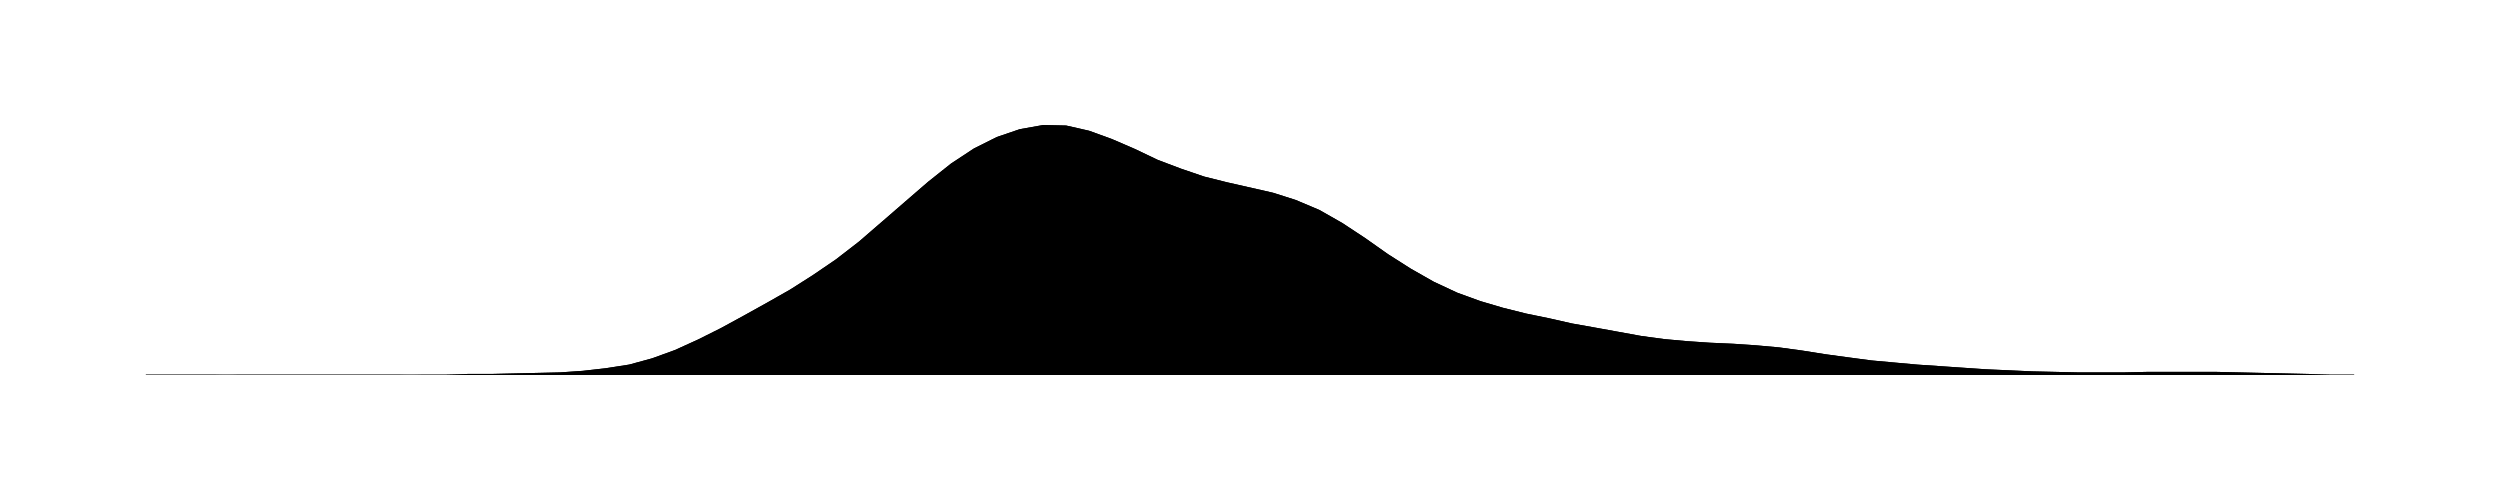
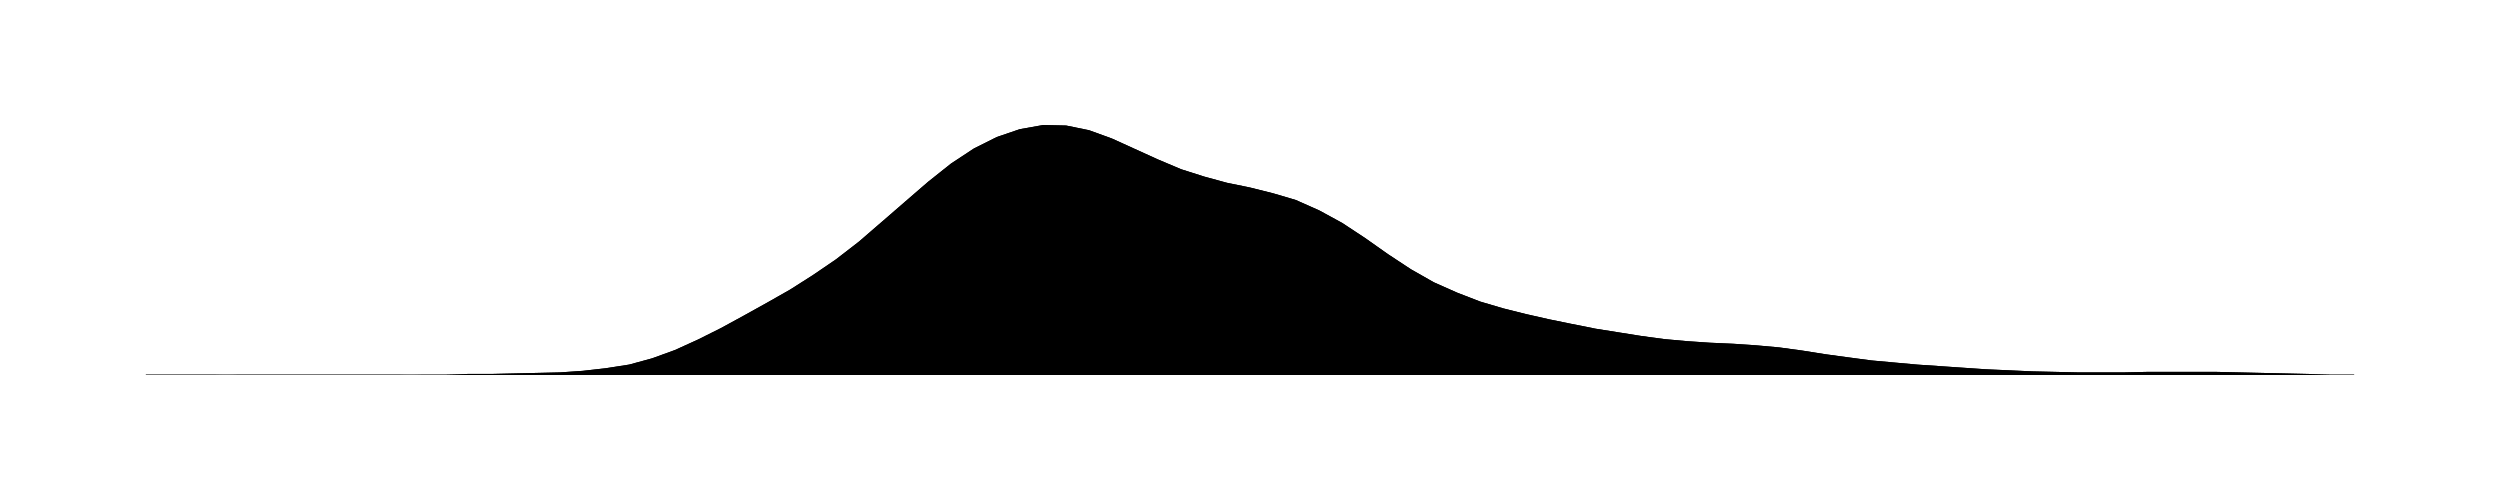
<svg xmlns="http://www.w3.org/2000/svg" viewBox="0 0 480 96">
-   <path id="a" d="M28.0 71.9L32.4 71.9L36.8 71.9L41.3 71.9L45.7 72.0L50.1 72.0L54.5 72.0L58.9 72.0L63.3 72.0L67.8 72.0L72.2 72.0L76.6 72.0L81.0 71.9L85.4 71.9L89.8 71.8L94.3 71.8L98.7 71.7L103.1 71.6L107.5 71.5L111.9 71.2L116.3 70.7L120.8 70.0L125.2 68.8L129.6 67.2L134.0 65.2L138.4 63.0L142.8 60.6L147.3 58.1L151.7 55.6L156.1 52.8L160.5 49.8L164.9 46.4L169.3 42.6L173.8 38.7L178.2 34.9L182.6 31.4L187.0 28.5L191.4 26.3L195.8 24.8L200.3 24.0L204.7 24.1L209.1 25.1L213.5 26.7L217.9 28.6L222.3 30.7L226.8 32.4L231.2 33.9L235.6 35.0L240.0 36.0L244.4 37.0L248.8 38.4L253.3 40.3L257.7 42.8L262.1 45.7L266.5 48.8L270.9 51.6L275.3 54.1L279.8 56.2L284.2 57.8L288.6 59.1L293.0 60.2L297.4 61.1L301.8 62.1L306.3 62.9L310.7 63.7L315.1 64.5L319.5 65.1L323.9 65.5L328.3 65.8L332.8 66.0L337.2 66.3L341.6 66.7L346.0 67.3L350.4 68.0L354.8 68.6L359.3 69.2L363.7 69.6L368.1 70.0L372.5 70.3L376.9 70.6L381.3 70.9L385.8 71.1L390.2 71.3L394.6 71.4L399.0 71.5L403.4 71.5L407.8 71.5L412.3 71.4L416.7 71.4L421.1 71.4L425.5 71.4L429.9 71.5L434.3 71.6L438.8 71.7L443.2 71.8L447.6 71.9L452.0 71.9V72H28.0Z" />
-   <path id="t" d="M28.0 71.9L32.4 71.9L36.8 71.9L41.3 71.9L45.7 72.0L50.1 72.0L54.5 72.0L58.9 72.0L63.3 72.0L67.8 72.0L72.2 72.0L76.6 72.0L81.0 71.9L85.4 71.9L89.8 71.8L94.3 71.8L98.7 71.7L103.1 71.6L107.5 71.5L111.9 71.2L116.3 70.7L120.8 70.0L125.2 68.8L129.6 67.2L134.0 65.2L138.4 63.0L142.8 60.6L147.3 58.1L151.7 55.6L156.1 52.8L160.5 49.8L164.9 46.4L169.3 42.6L173.8 38.7L178.2 34.9L182.6 31.4L187.0 28.5L191.4 26.3L195.8 24.8L200.3 24.0L204.7 24.1L209.1 25.1L213.5 26.7L217.9 28.6L222.3 30.7L226.8 32.4L231.2 33.9L235.6 35.0L240.0 36.0L244.4 37.0L248.8 38.4L253.3 40.3L257.7 42.8L262.1 45.7L266.5 48.8L270.9 51.6L275.3 54.1L279.8 56.2L284.2 57.8L288.6 59.1L293.0 60.2L297.4 61.1L301.8 62.1L306.3 62.9L310.7 63.7L315.1 64.5L319.5 65.1L323.9 65.5L328.3 65.8L332.8 66.0L337.2 66.3L341.6 66.7L346.0 67.3L350.4 68.0L354.8 68.6L359.3 69.2L363.7 69.6L368.1 70.0L372.5 70.3L376.9 70.6L381.3 70.9L385.8 71.1L390.2 71.3L394.6 71.4L399.0 71.5L403.4 71.5L407.8 71.5L412.3 71.4L416.7 71.4L421.1 71.4L425.5 71.4L429.9 71.5L434.3 71.6L438.8 71.7L443.2 71.8L447.6 71.9L452.0 71.9" />
+   <path id="a" d="M28.0 71.9L32.4 71.9L36.8 71.9L41.3 71.9L45.7 72.0L50.1 72.0L54.5 72.0L58.9 72.0L63.3 72.0L67.8 72.0L72.2 72.0L76.6 72.0L81.0 71.9L85.4 71.9L89.8 71.8L94.3 71.8L98.7 71.7L103.1 71.6L107.5 71.5L111.9 71.2L116.3 70.7L120.8 70.0L125.2 68.8L129.6 67.2L134.0 65.2L138.4 63.0L142.8 60.6L147.3 58.1L151.7 55.6L156.1 52.8L160.5 49.8L164.9 46.4L169.3 42.6L173.8 38.7L178.2 34.9L182.6 31.4L187.0 28.5L191.4 26.3L195.8 24.8L200.3 24.0L204.7 24.1L209.1 25.0L213.5 26.6L217.9 28.6L222.3 30.6L226.8 32.5L231.2 33.9L235.6 35.1L240.0 36.0L244.4 37.1L248.8 38.4L253.3 40.4L257.7 42.8L262.1 45.7L266.5 48.8L270.9 51.7L275.3 54.2L279.8 56.2L284.2 57.9L288.6 59.2L293.0 60.3L297.4 61.3L301.8 62.2L306.3 63.1L310.7 63.8L315.1 64.5L319.5 65.1L323.9 65.5L328.3 65.8L332.8 66.0L337.2 66.3L341.6 66.7L346.0 67.3L350.4 68.0L354.8 68.6L359.3 69.2L363.7 69.6L368.1 70.0L372.5 70.3L376.9 70.6L381.3 70.9L385.8 71.1L390.2 71.3L394.6 71.4L399.0 71.5L403.4 71.5L407.8 71.5L412.3 71.4L416.7 71.4L421.1 71.4L425.5 71.4L429.9 71.5L434.3 71.6L438.8 71.7L443.2 71.8L447.6 71.9L452.0 71.9V72H28.0Z" />
+   <path id="t" d="M28.0 71.9L32.4 71.9L36.8 71.9L41.3 71.9L45.7 72.0L50.1 72.0L54.5 72.0L58.9 72.0L63.3 72.0L67.8 72.0L72.2 72.0L76.6 72.0L81.0 71.9L85.4 71.9L89.8 71.8L94.3 71.8L98.7 71.7L103.1 71.6L107.5 71.5L111.9 71.2L116.3 70.7L120.8 70.0L125.2 68.8L129.6 67.2L134.0 65.2L138.4 63.0L142.8 60.6L147.3 58.1L151.7 55.6L156.1 52.8L160.5 49.8L164.9 46.4L169.3 42.6L173.8 38.7L178.2 34.9L182.6 31.4L187.0 28.5L191.4 26.3L195.8 24.8L200.3 24.0L204.7 24.1L209.1 25.0L213.5 26.6L217.9 28.6L222.3 30.6L226.8 32.5L231.2 33.9L235.6 35.1L240.0 36.0L244.4 37.1L248.8 38.4L253.3 40.4L257.7 42.8L262.1 45.7L266.5 48.8L270.9 51.7L275.3 54.2L279.8 56.2L284.2 57.9L288.6 59.2L293.0 60.3L297.4 61.3L301.8 62.2L306.3 63.1L310.7 63.8L315.1 64.5L319.5 65.1L323.9 65.5L328.3 65.8L332.8 66.0L337.2 66.3L341.6 66.7L346.0 67.3L350.4 68.0L354.8 68.6L359.3 69.2L363.7 69.6L368.1 70.0L372.5 70.3L376.9 70.6L381.3 70.9L385.8 71.1L390.2 71.3L394.6 71.4L399.0 71.5L403.4 71.5L407.8 71.5L412.3 71.4L416.7 71.4L421.1 71.4L425.5 71.4L429.9 71.5L434.3 71.6L438.8 71.7L443.2 71.8L447.6 71.9L452.0 71.9" />
</svg>
